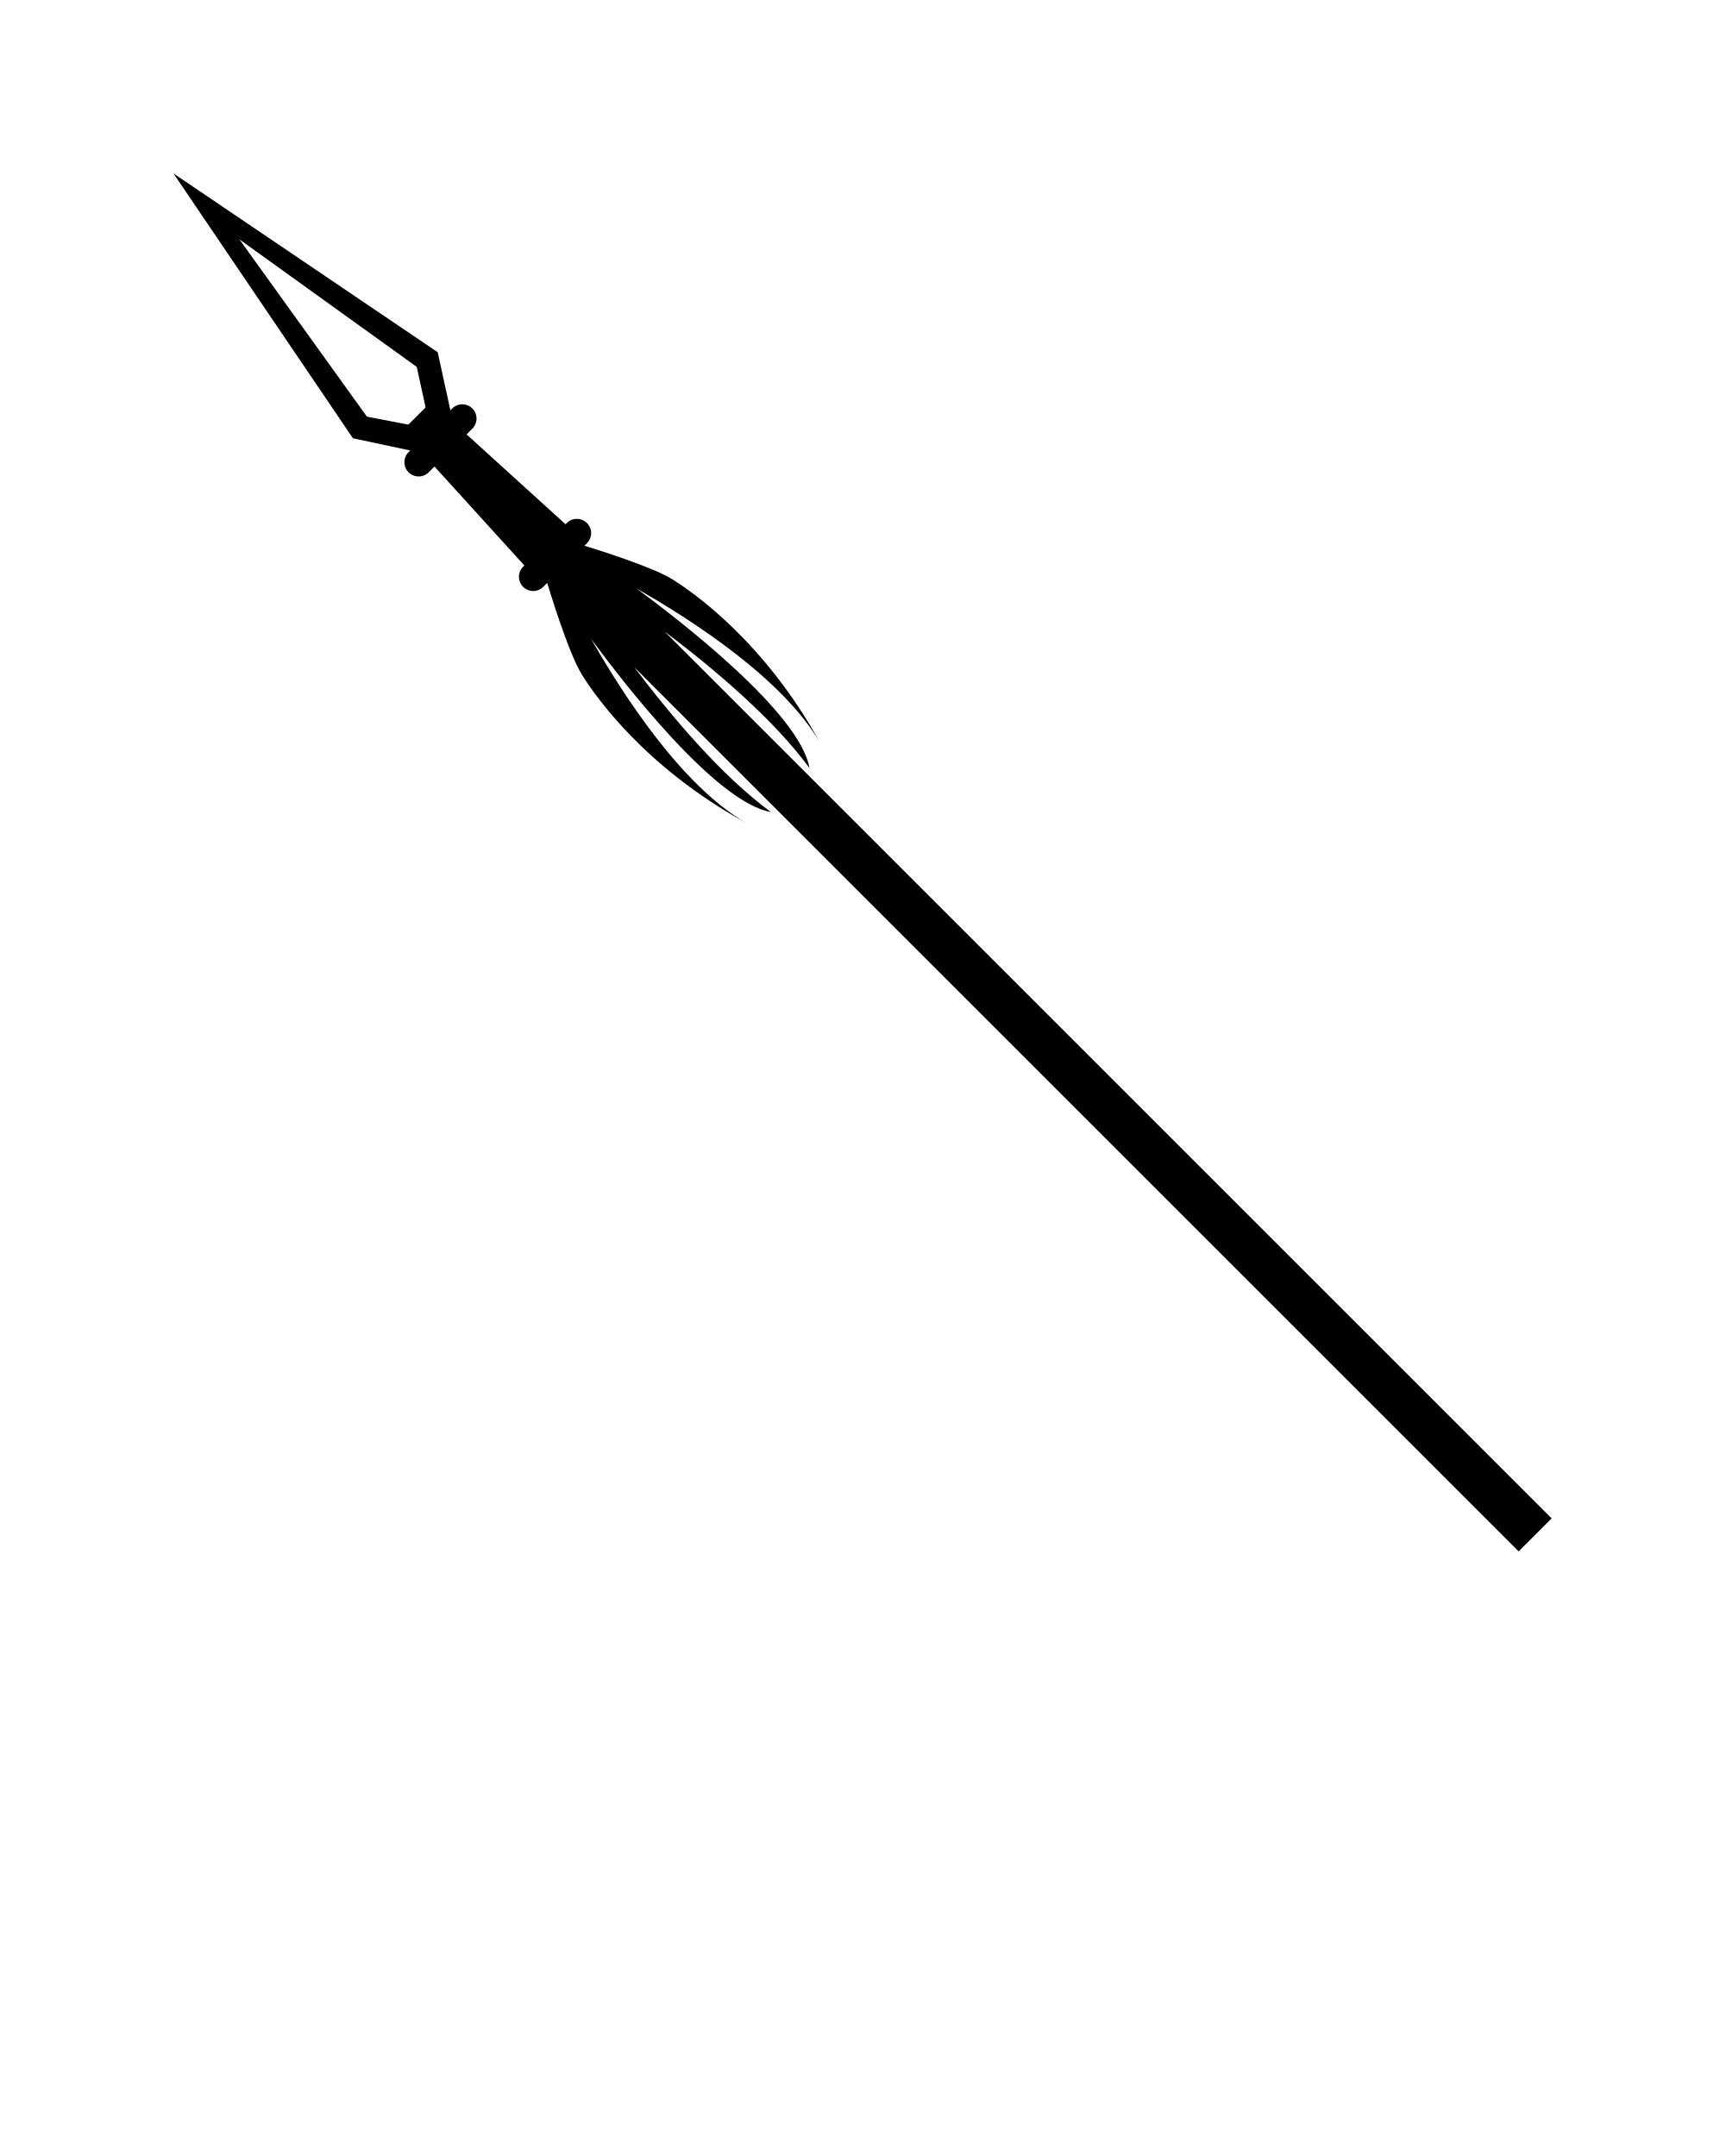
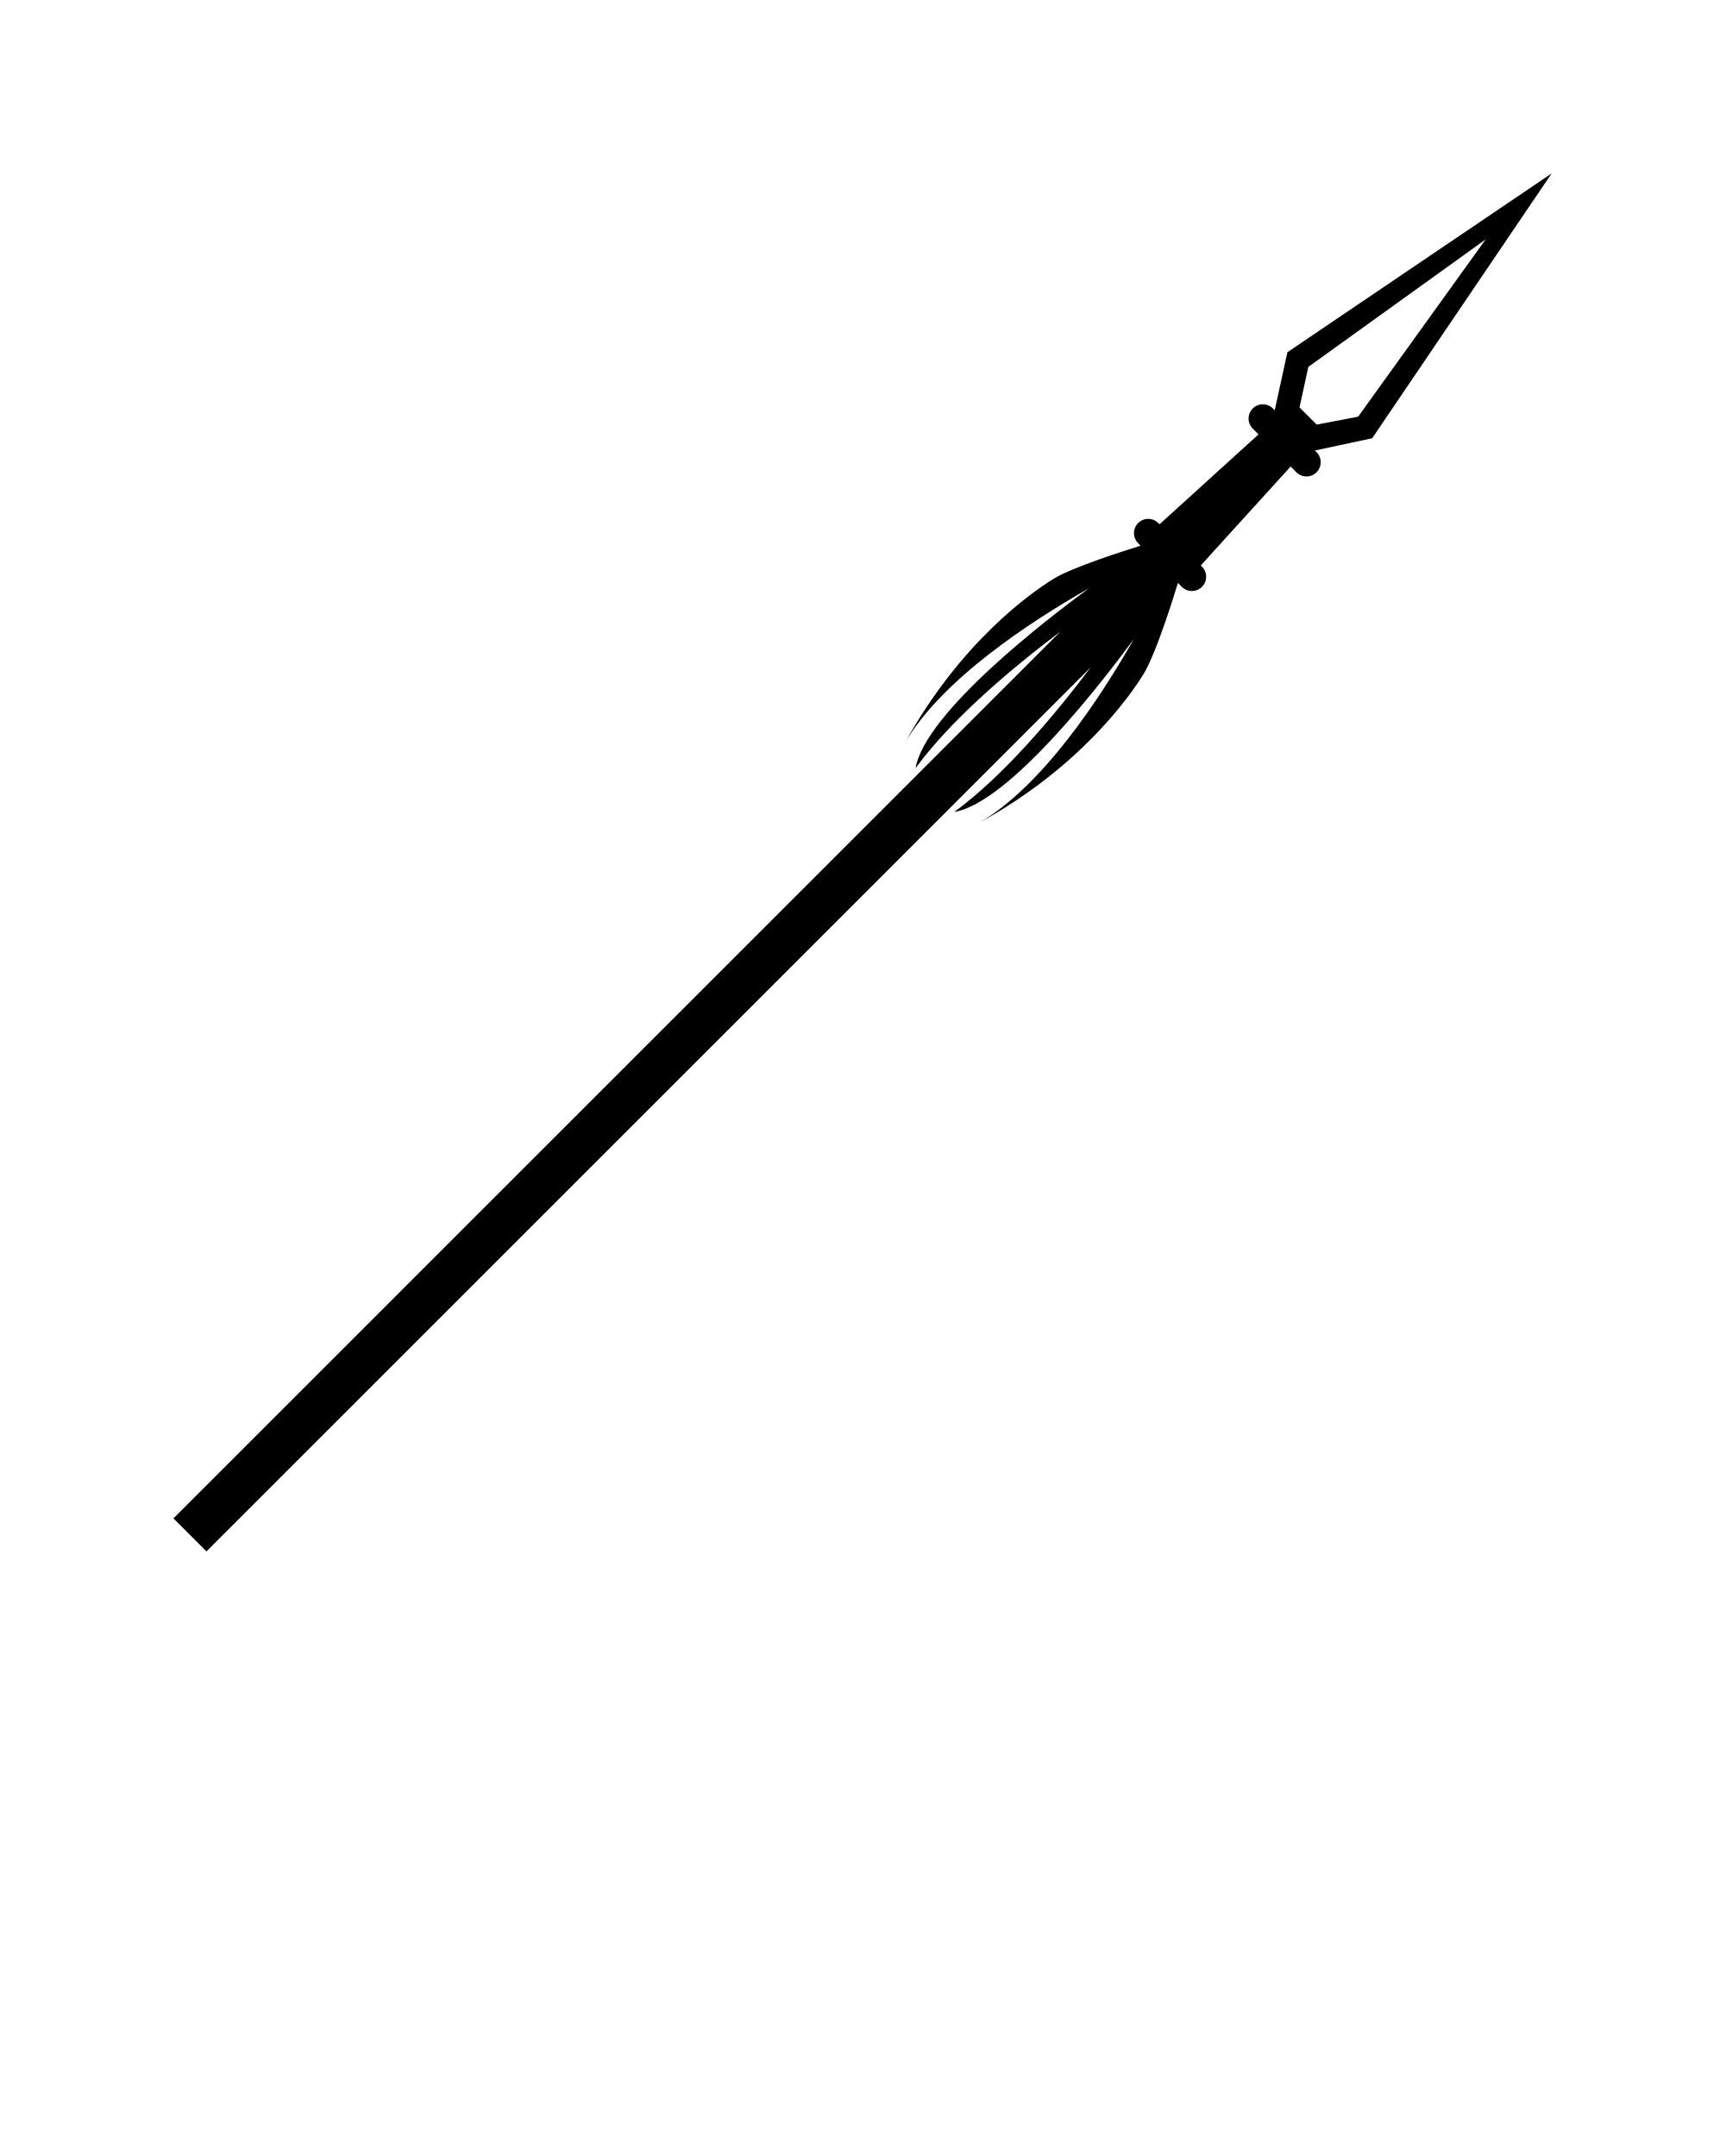
<svg xmlns="http://www.w3.org/2000/svg" version="1.1" x="0px" y="0px" viewBox="0 0 85 106.25" enable-background="new 0 0 85 85" xml:space="preserve" id="svg18">
  <defs id="defs22" />
  <path d="M1088.5-268.657l-23.302,121.19L1088.5-111.5l23.302-36.299L1088.5-268.657z M1084.062-136.062l-9.146-13.466l13.585-83.154  l13.585,83.154l-8.65,13.466H1084.062z" id="path2" />
  <path d="M1105.901-123c0,3.038-2.463,5.5-5.5,5.5H1076.6c-3.037,0-5.5-2.462-5.5-5.5l0,0c0-3.038,2.463-5.5,5.5-5.5h23.802  C1103.438-128.5,1105.901-126.038,1105.901-123L1105.901-123z" id="path4" />
  <path d="M1105.901-60.5c0,3.038-2.463,5.5-5.5,5.5H1076.6c-3.037,0-5.5-2.462-5.5-5.5l0,0c0-3.038,2.463-5.5,5.5-5.5h23.802  C1103.438-66,1105.901-63.538,1105.901-60.5L1105.901-60.5z" id="path6" />
  <polygon points="1100,-60.5 1077,-60.5 1080,-123 1097,-123 " id="polygon8" />
  <rect x="1079.5" y="-59.833" width="18" height="534" id="rect10" />
-   <path d="M33.083,28.522c-0.944-0.579-3.54-1.399-4.286-1.629l0.123-0.123c0.274-0.274,0.274-0.719,0-0.994  c-0.275-0.274-0.719-0.274-0.994,0l-0.061,0.06l-4.875-4.428l0.283-0.284c0.274-0.274,0.274-0.719,0-0.994  c-0.274-0.274-0.719-0.274-0.993,0l-0.089,0.09l-0.625-2.862L8.546,8.546l8.842,13.051l2.823,0.604l-0.08,0.08  c-0.274,0.274-0.274,0.719,0,0.994c0.274,0.274,0.719,0.274,0.993,0l0.283-0.284l4.428,4.875l-0.06,0.06  c-0.274,0.274-0.274,0.719,0,0.994s0.719,0.274,0.993,0l0.193-0.193c0.029,0.098,1.021,3.395,1.69,4.487  c0.679,1.108,3.135,4.594,8.053,7.308c-3.07-1.812-5.876-6.051-7.578-9.038c1.5,2.043,6.121,8.063,8.856,8.532  c-2.397-1.753-4.86-4.658-6.732-7.138l43.576,43.576l1.626-1.626L32.747,31.122c2.48,1.872,5.385,4.335,7.138,6.731  c-0.469-2.735-6.488-7.356-8.532-8.856c2.987,1.702,7.227,4.508,9.038,7.578C37.677,31.657,34.191,29.201,33.083,28.522z   M18.08,20.534l-6.284-8.738l8.738,6.284l0.435,1.998l-0.847,0.847L18.08,20.534z" id="path12" />
+   <path d="m 51.915,28.522 c 0.944,-0.579 3.54,-1.399 4.286,-1.629 L 56.078,26.77 c -0.274,-0.274 -0.274,-0.719 0,-0.994 0.275,-0.274 0.719,-0.274 0.994,0 l 0.061,0.06 4.875,-4.428 -0.283,-0.284 c -0.274,-0.274 -0.274,-0.719 0,-0.994 0.274,-0.274 0.719,-0.274 0.993,0 l 0.089,0.09 0.625,-2.862 13.02,-8.812 -8.842,13.051 -2.823,0.604 0.08,0.08 c 0.274,0.274 0.274,0.719 0,0.994 -0.274,0.274 -0.719,0.274 -0.993,0 l -0.283,-0.284 -4.428,4.875 0.06,0.06 c 0.274,0.274 0.274,0.719 0,0.994 -0.274,0.275 -0.719,0.274 -0.993,0 l -0.193,-0.193 c -0.029,0.098 -1.021,3.395 -1.69,4.487 -0.679,1.108 -3.135,4.594 -8.053,7.308 3.07,-1.812 5.876,-6.051 7.578,-9.038 -1.5,2.043 -6.121,8.063 -8.856,8.532 2.397,-1.753 4.86,-4.658 6.732,-7.138 L 10.172,76.454 8.546,74.828 52.251,31.122 c -2.48,1.872 -5.385,4.335 -7.138,6.731 0.469,-2.735 6.488,-7.356 8.532,-8.856 -2.987,1.702 -7.227,4.508 -9.038,7.578 2.714,-4.918 6.2,-7.374 7.308,-8.053 z m 15.003,-7.988 6.284,-8.738 -8.738,6.284 -0.435,1.998 0.847,0.847 z" id="path12" />
</svg>
